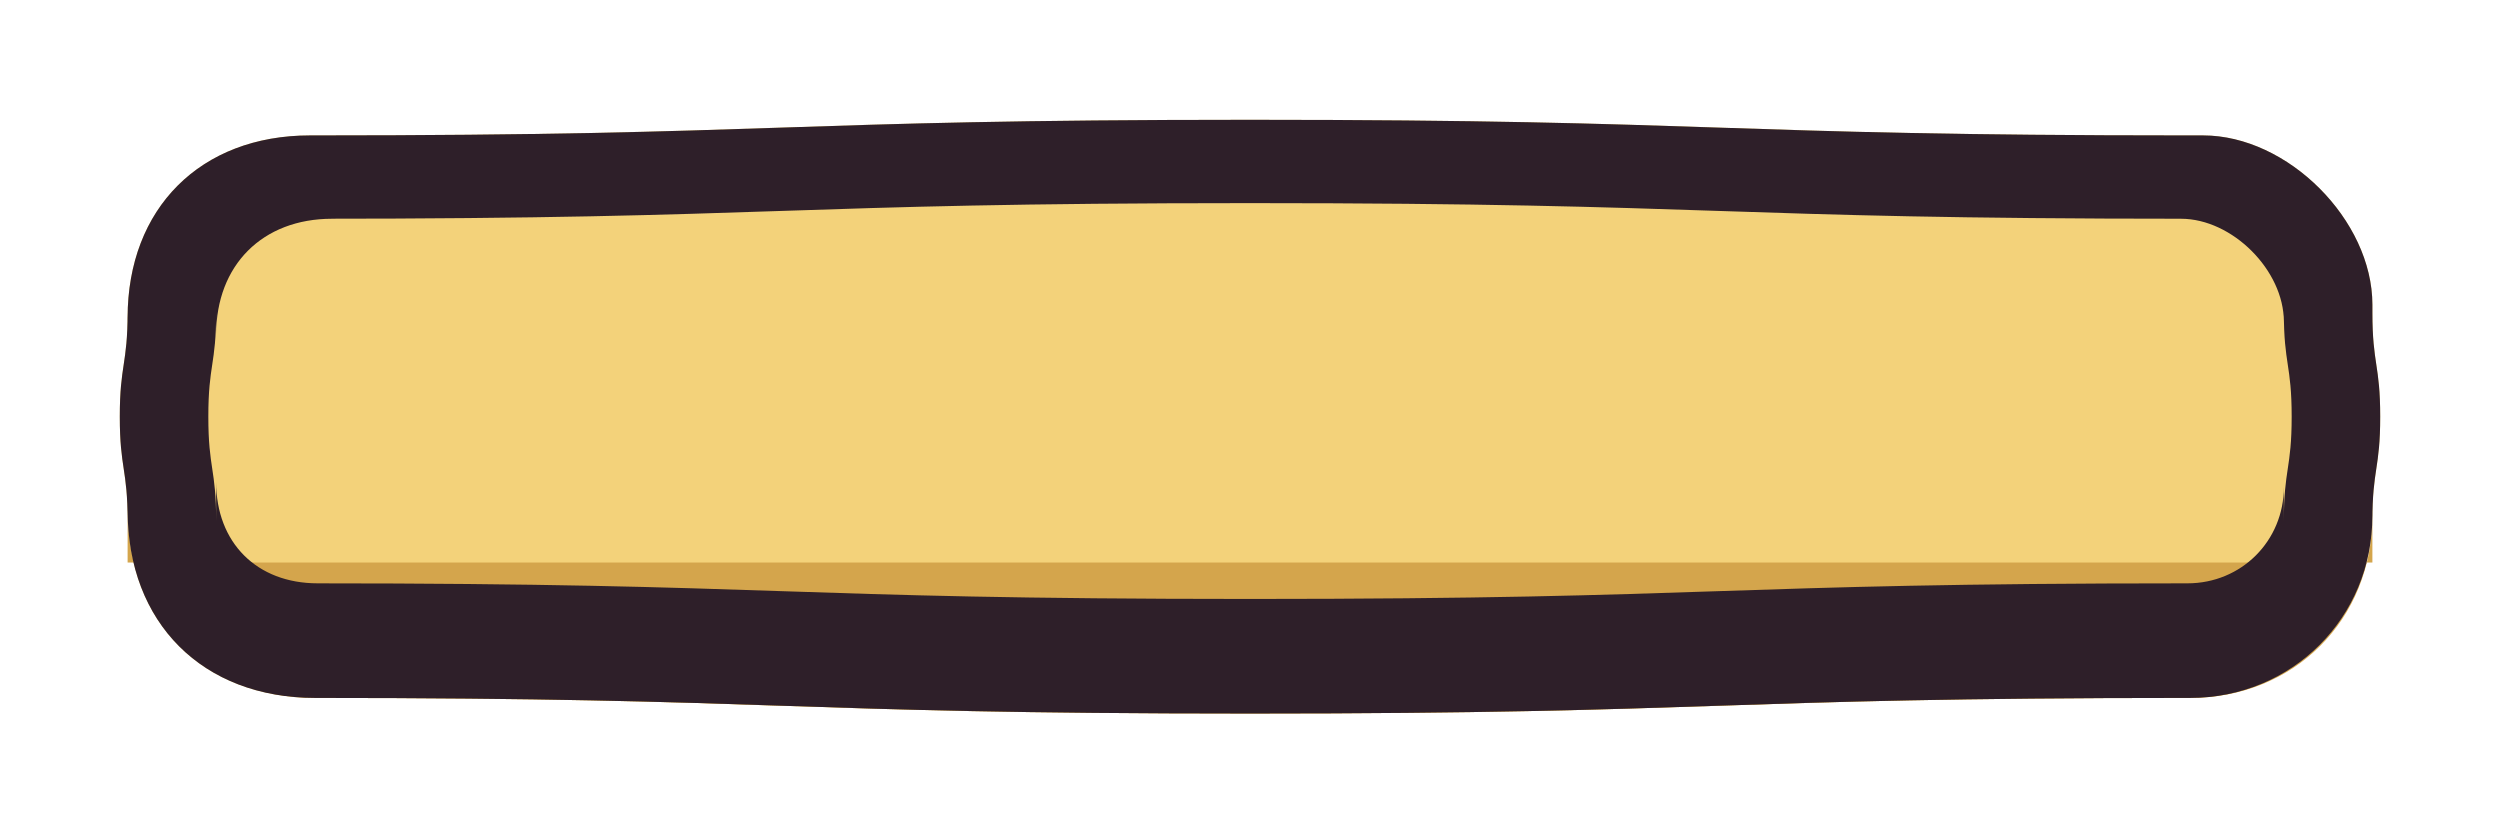
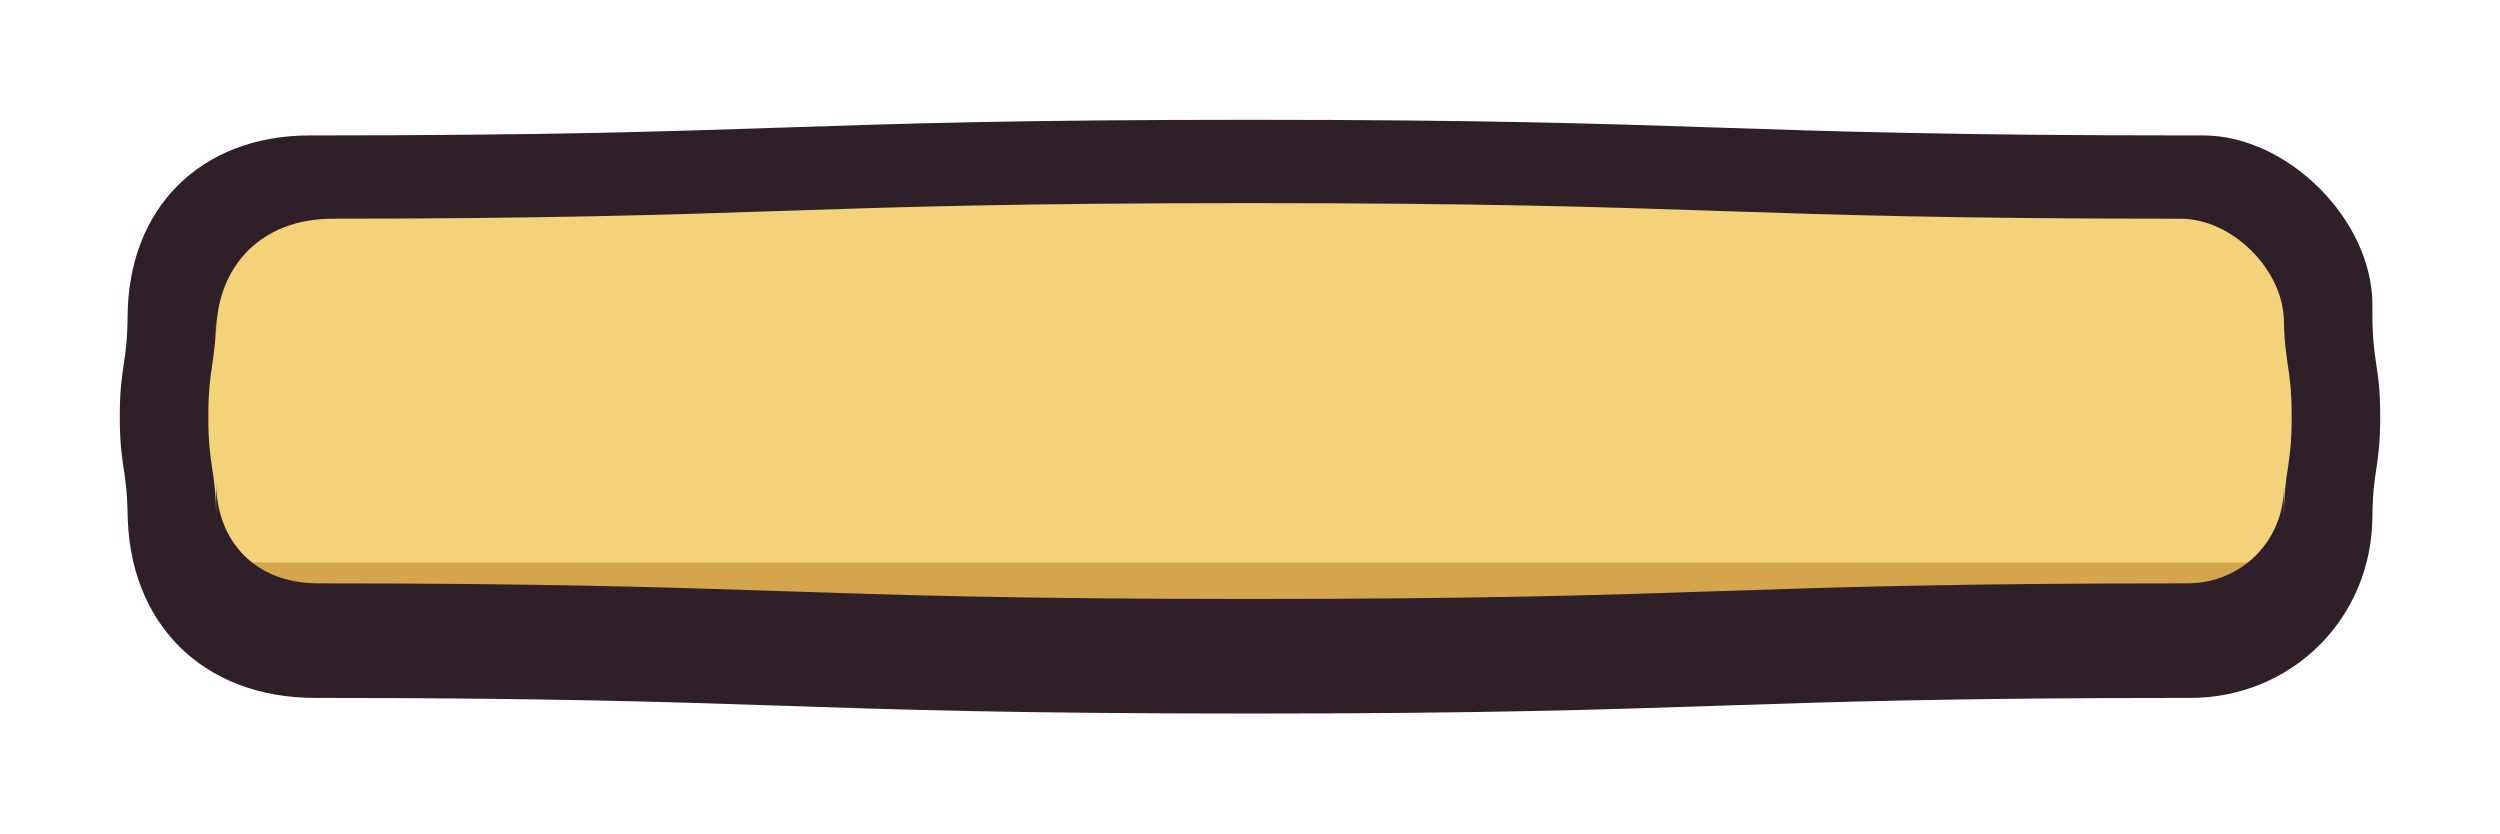
<svg xmlns="http://www.w3.org/2000/svg" viewBox="0 0 96 32" width="96" height="32">
  <g id="p-body">
-     <path d="M11.9 5.2L12 5.2C30 5.2 30 4.6 48 4.6C66 4.6 66 5.2 84 5.2L84.6 5.2C87.85 5.2 91.1 8.45 91.1 11.7L91.1 12C91.1 14 91.4 14 91.4 16C91.4 18 91.1 18 91.1 20L91.1 19.8C91.1 23.72 88.02 26.8 84.1 26.8L84 26.8C66 26.8 66 27.4 48 27.4C30 27.4 30 26.8 12 26.8L12.1 26.8C7.78 26.8 4.9 23.92 4.9 19.6L4.9 20C4.9 18 4.6 18 4.6 16C4.6 14 4.9 14 4.9 12L4.9 12.2C4.9 8 7.7 5.2 11.9 5.2Z" fill="#f3d27a" />
-     <path d="M4.9 21.6L91.1 21.6L91.1 19.8C91.1 23.8 88.1 26.8 84.1 26.8L84 26.8C66 26.8 66 27.4 48 27.4C30 27.4 30 26.8 12 26.8L12.1 26.8C7.9 26.8 4.9 23.8 4.9 19.6Z" fill="#d4a54c" />
+     <defs>
+       <clipPath id="ui-chip-under">
+         <path d="M11.9 6.7L12 6.7C30 6.7 30 6.1 48 6.1C66 6.1 66 6.7 84 6.7L84.6 6.7C87.1 6.7 89.6 9.2 89.6 11.7L89.6 12C89.6 14 89.9 14 89.9 16C89.9 18 89.6 18 89.6 20L89.6 19.8C89.6 22.88 87.18 25.3 84.1 25.3L84 25.3C66 25.3 66 25.9 48 25.9C30 25.9 30 25.3 12 25.3L12.1 25.3C8.68 25.3 6.4 23.02 6.4 19.6L6.4 20C6.4 18 6.1 18 6.1 16C6.1 14 6.4 14 6.4 12L6.4 12.2C6.4 8.9 8.6 6.7 11.9 6.7Z" />
+       </clipPath>
+     </defs>
+     <g clip-path="url(#ui-chip-under)">
+       <path d="M11.9 5.2L12 5.2C30 5.2 30 4.6 48 4.6C66 4.6 66 5.2 84 5.2L84.6 5.2C87.85 5.2 91.1 8.45 91.1 11.7L91.1 12C91.1 14 91.4 14 91.4 16C91.4 18 91.1 18 91.1 20L91.1 19.8C91.1 23.72 88.02 26.8 84.1 26.8L84 26.8C66 26.8 66 27.4 48 27.4C30 27.4 30 26.8 12 26.8L12.1 26.8C7.78 26.8 4.9 23.92 4.9 19.6L4.9 20C4.9 18 4.6 18 4.6 16C4.6 14 4.9 14 4.9 12L4.9 12.2C4.9 8 7.7 5.2 11.9 5.2Z" fill="#f3d27a" />
+       <path d="M4.9 21.6L91.1 21.6L91.1 19.8C91.1 23.8 88.1 26.8 84.1 26.8L84 26.8C66 26.8 66 27.4 48 27.4C30 27.4 30 26.8 12 26.8L12.1 26.8C7.9 26.8 4.9 23.8 4.9 19.6Z" fill="#d4a54c" />
+     </g>
  </g>
  <g id="p-ink">
    <path d="M11.9 5.2L12 5.2C30 5.2 30 4.6 48 4.6C66 4.6 66 5.2 84 5.2L84.6 5.2C87.85 5.2 91.1 8.45 91.1 11.7L91.1 12C91.1 14 91.4 14 91.4 16C91.4 18 91.1 18 91.1 20L91.1 19.8C91.1 23.72 88.02 26.8 84.1 26.8L84 26.8C66 26.8 66 27.4 48 27.4C30 27.4 30 26.8 12 26.8L12.1 26.8C7.78 26.8 4.9 23.92 4.9 19.6L4.9 20C4.9 18 4.6 18 4.6 16C4.6 14 4.9 14 4.9 12L4.9 12.2C4.9 8 7.7 5.2 11.9 5.2ZM12.75 8.4L12 8.4C30 8.4 30 7.8 48 7.8C66 7.8 66 8.4 84 8.4L83.75 8.4C85.72 8.4 87.7 10.38 87.7 12.35L87.7 12C87.7 14 88 14 88 16C88 18 87.7 18 87.7 20L87.7 18.7C87.7 20.77 86.07 22.4 84 22.4L84 22.4C66 22.4 66 23 48 23C30 23 30 22.4 12 22.4L12.2 22.4C9.86 22.4 8.3 20.84 8.3 18.5L8.3 20C8.3 18 8 18 8 16C8 14 8.3 14 8.3 12L8.3 12.85C8.3 10.18 10.08 8.4 12.75 8.4Z" fill="#2e1f29" fill-rule="evenodd" />
  </g>
</svg>
